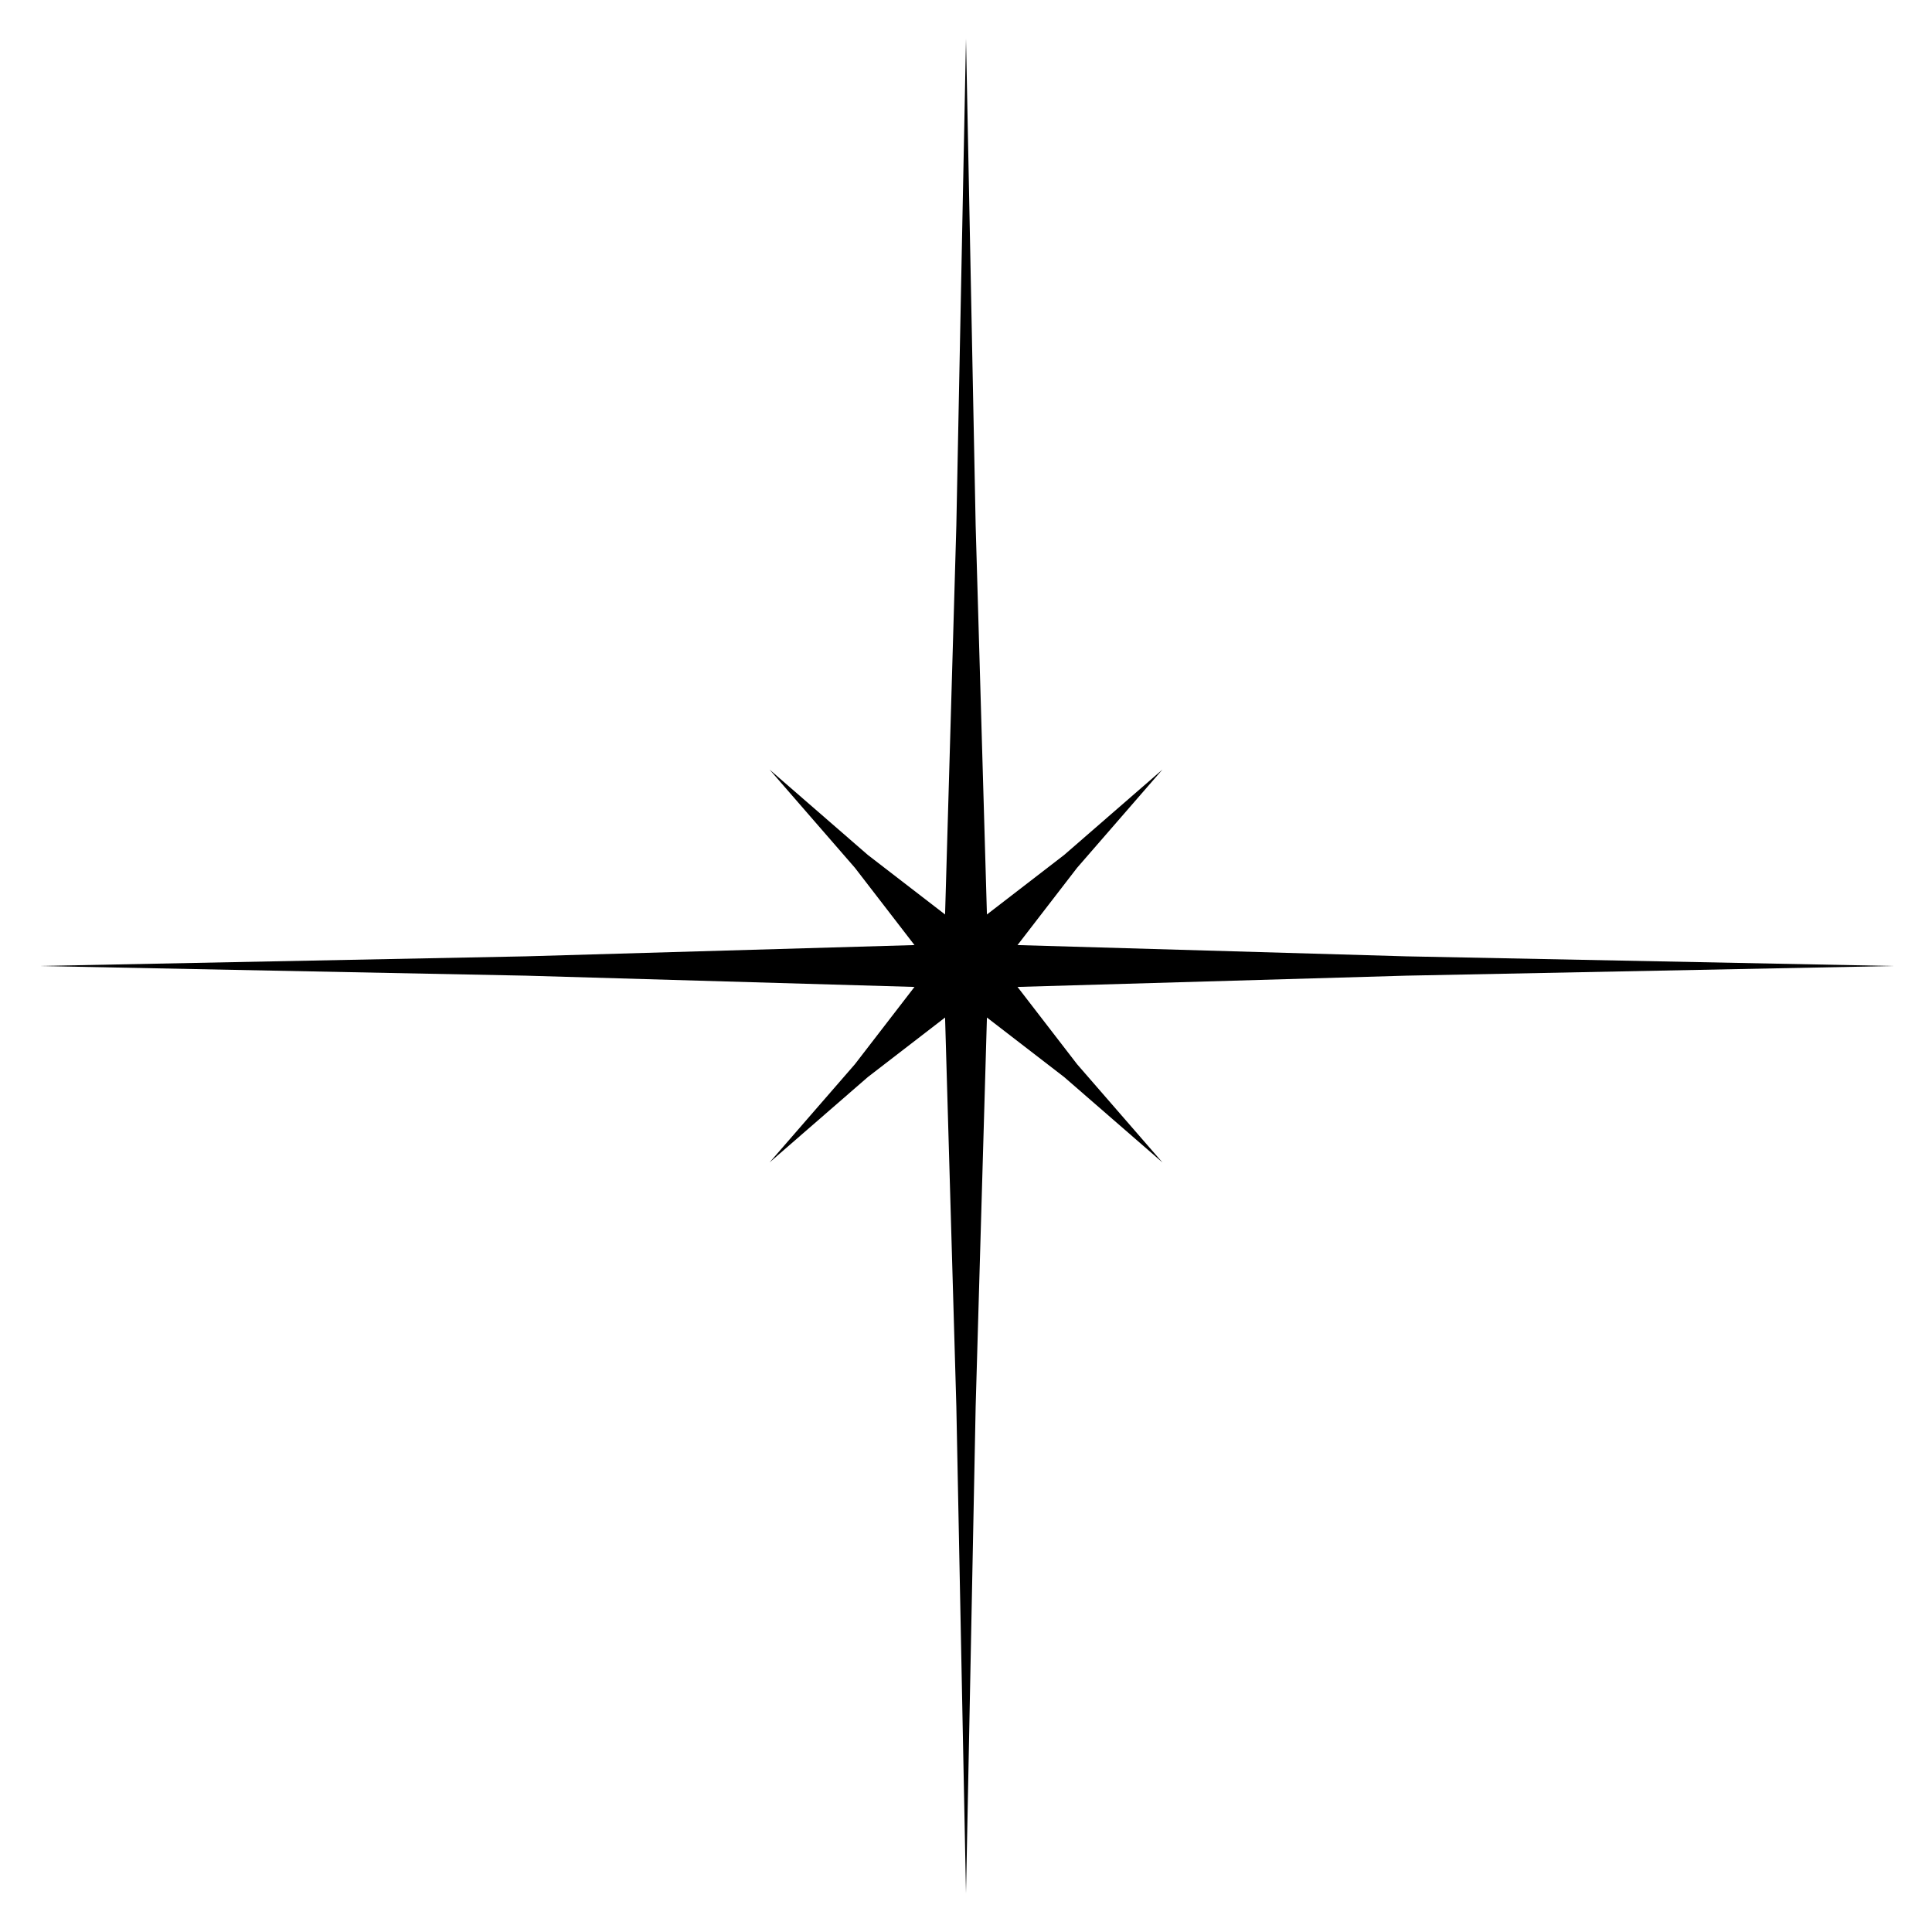
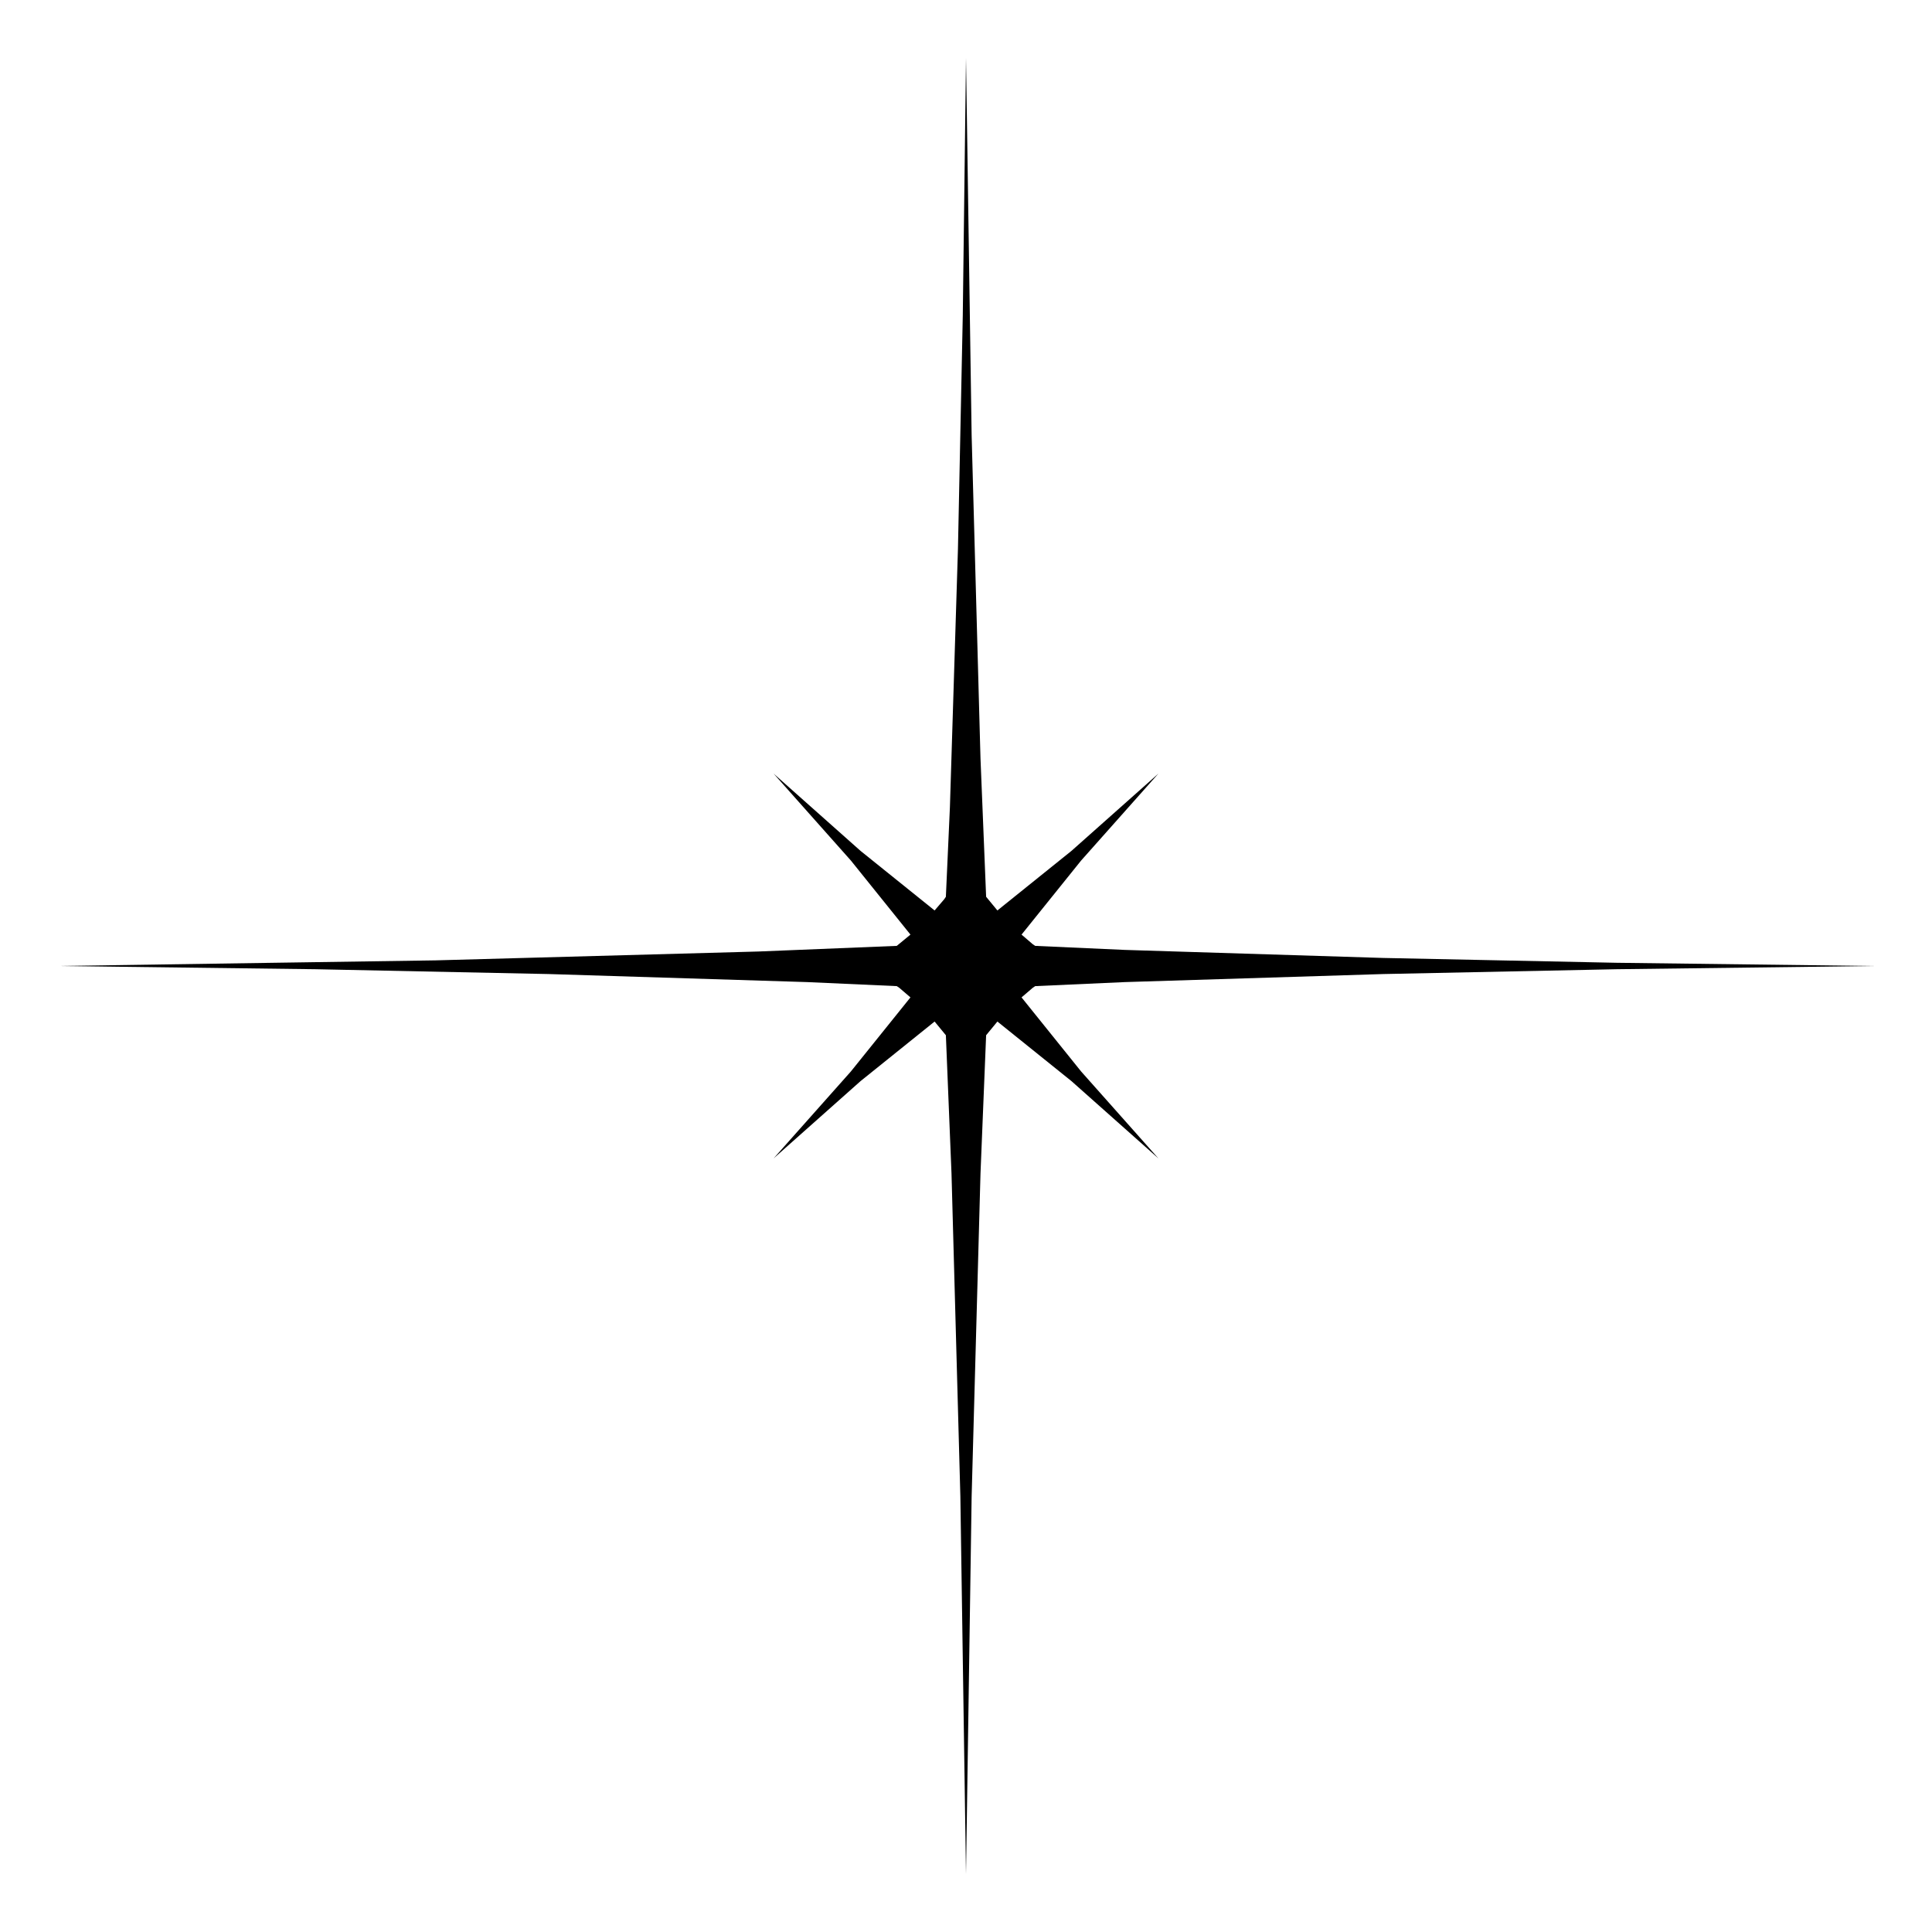
<svg xmlns="http://www.w3.org/2000/svg" viewBox="0 0 24 24">
-   <path d="M0.48 12L6.53 11.88L11.36 11.74L10.62 10.78L9.56 9.56L10.78 10.62L11.74 11.36L11.88 6.53L12 0.48L12.12 6.53L12.26 11.36L13.22 10.62L14.44 9.56L13.38 10.78L12.64 11.74L17.47 11.88L23.52 12L17.47 12.12L12.64 12.26L13.38 13.22L14.44 14.44L13.22 13.38L12.26 12.64L12.12 17.47L12 23.52L11.88 17.47L11.74 12.64L10.78 13.38L9.56 14.44L10.62 13.22L11.36 12.26L6.53 12.12Z" fill="currentColor" />
+   <path d="M0.72 12L5.41 11.93L9.42 11.82L11.14 11.75L11.31 11.61L10.57 10.69L9.61 9.61L10.69 10.57L11.61 11.31L11.73 11.17L11.75 11.14L11.8 10.03L11.9 6.82L11.96 3.92L12 0.72L12.07 5.41L12.18 9.42L12.25 11.14L12.39 11.31L13.31 10.57L14.39 9.61L13.43 10.69L12.69 11.61L12.83 11.73L12.86 11.75L13.97 11.8L17.18 11.9L20.08 11.96L23.28 12L20.08 12.04L17.18 12.1L13.97 12.2L12.86 12.25L12.83 12.27L12.69 12.39L13.43 13.31L14.39 14.39L13.31 13.43L12.39 12.69L12.25 12.86L12.18 14.58L12.07 18.59L12 23.28L11.93 18.59L11.82 14.58L11.75 12.86L11.61 12.69L10.69 13.43L9.61 14.39L10.57 13.31L11.31 12.39L11.17 12.27L11.14 12.25L10.03 12.2L6.82 12.1L3.92 12.04Z" fill="currentColor" />
</svg>
